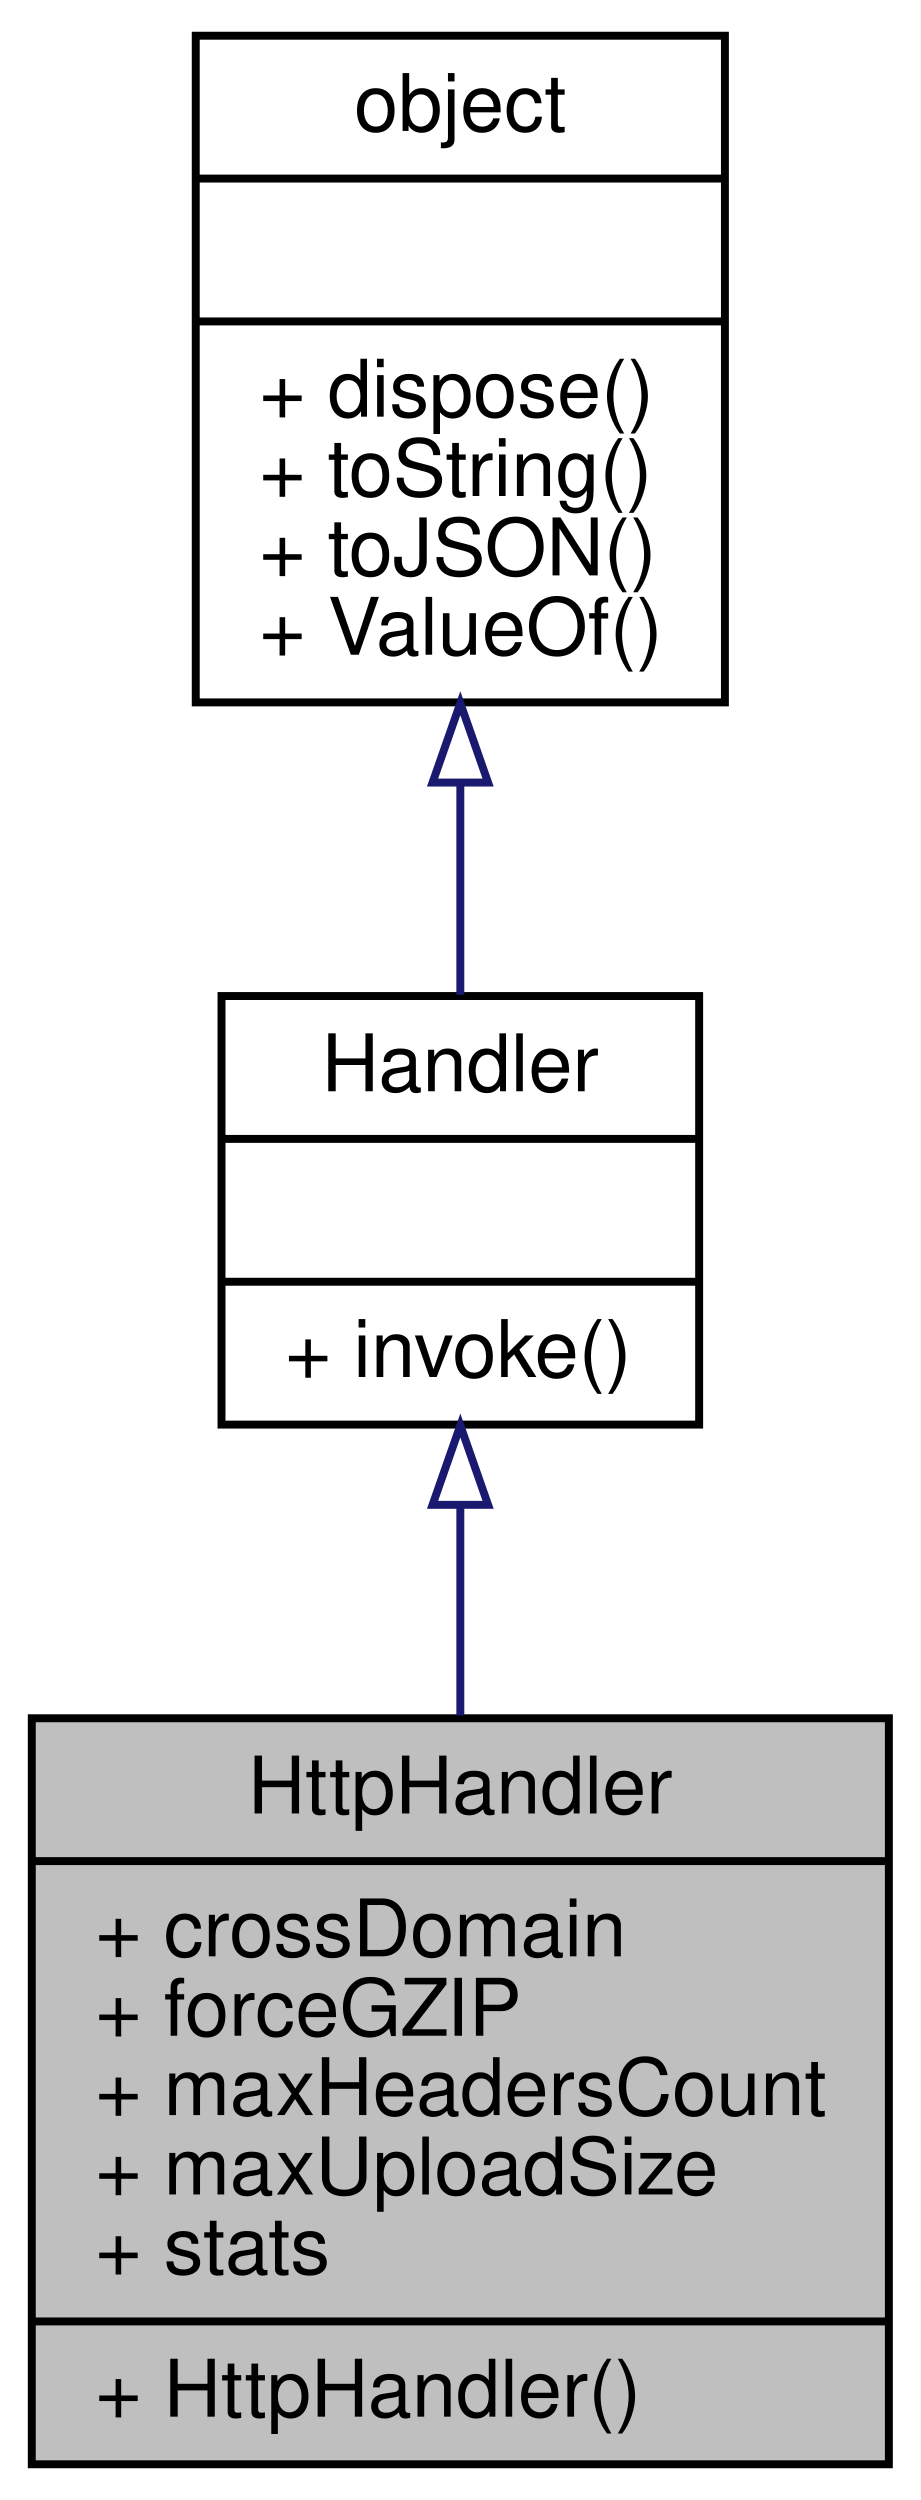
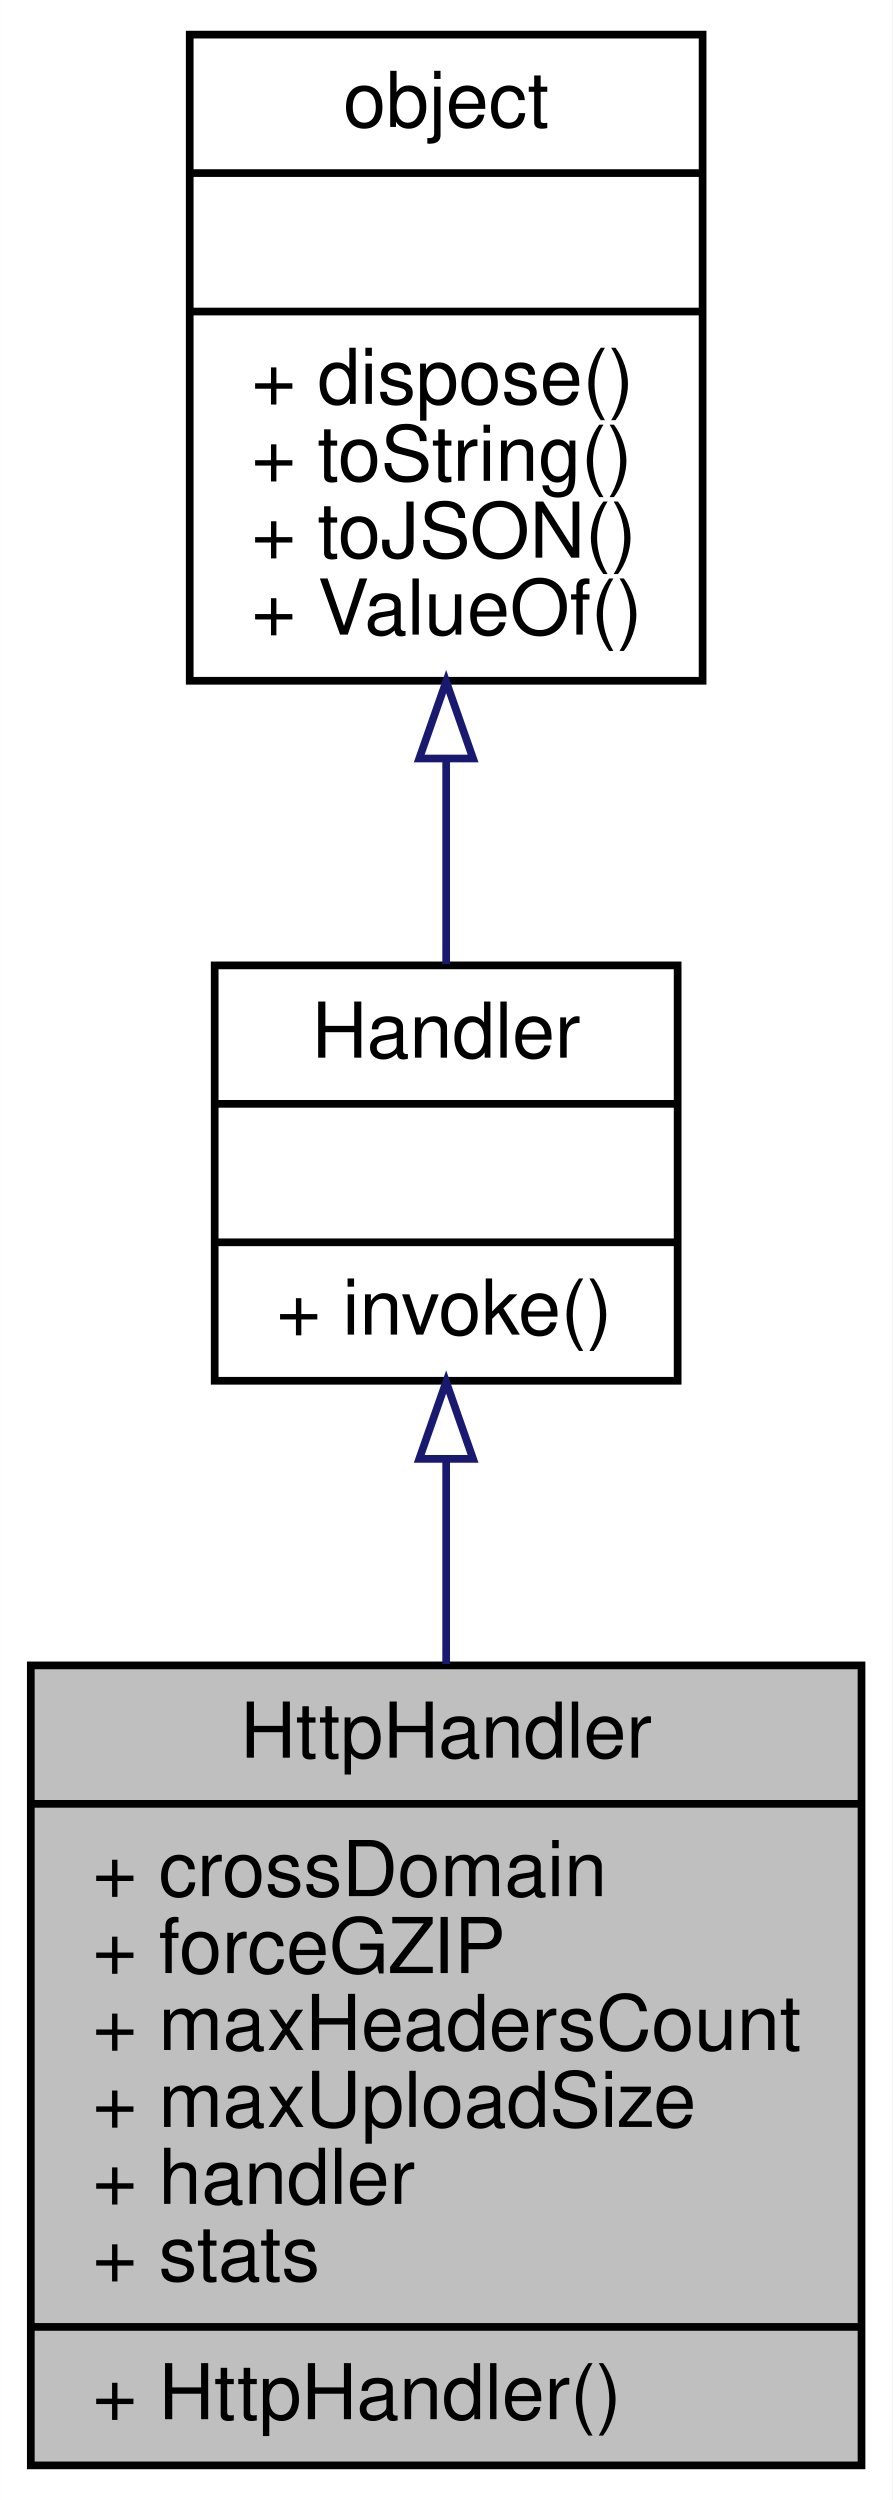
- <svg xmlns="http://www.w3.org/2000/svg" xmlns:xlink="http://www.w3.org/1999/xlink" width="116pt" height="315pt" viewBox="0.00 0.00 115.99 315.00">
-   <g id="graph0" class="graph" transform="scale(1 1) rotate(0) translate(4 311)">
-     <polygon fill="white" stroke="none" points="-4,4 -4,-311 111.992,-311 111.992,4 -4,4" />
+ <svg xmlns="http://www.w3.org/2000/svg" xmlns:xlink="http://www.w3.org/1999/xlink" width="116pt" height="325pt" viewBox="0.00 0.00 115.99 325.00">
+   <g id="graph0" class="graph" transform="scale(1 1) rotate(0) translate(4 321)">
+     <polygon fill="white" stroke="none" points="-4,4 -4,-321 111.992,-321 111.992,4 -4,4" />
    <g id="node1" class="node">
-       <polygon fill="#bfbfbf" stroke="black" points="0,-0.5 0,-94.5 107.992,-94.5 107.992,-0.5 0,-0.5" />
-       <text text-anchor="middle" x="53.996" y="-82.5" font-family="Helvetica,sans-Serif" font-size="10.00">HttpHandler</text>
-       <polyline fill="none" stroke="black" points="0,-76.5 107.992,-76.5 " />
-       <text text-anchor="start" x="8" y="-64.5" font-family="Helvetica,sans-Serif" font-size="10.00">+ crossDomain</text>
-       <text text-anchor="start" x="8" y="-54.5" font-family="Helvetica,sans-Serif" font-size="10.00">+ forceGZIP</text>
-       <text text-anchor="start" x="8" y="-44.5" font-family="Helvetica,sans-Serif" font-size="10.00">+ maxHeadersCount</text>
-       <text text-anchor="start" x="8" y="-34.5" font-family="Helvetica,sans-Serif" font-size="10.00">+ maxUploadSize</text>
+       <polygon fill="#bfbfbf" stroke="black" points="0,-0.5 0,-104.5 107.992,-104.5 107.992,-0.5 0,-0.5" />
+       <text text-anchor="middle" x="53.996" y="-92.5" font-family="Helvetica,sans-Serif" font-size="10.00">HttpHandler</text>
+       <polyline fill="none" stroke="black" points="0,-86.5 107.992,-86.5 " />
+       <text text-anchor="start" x="8" y="-74.5" font-family="Helvetica,sans-Serif" font-size="10.00">+ crossDomain</text>
+       <text text-anchor="start" x="8" y="-64.5" font-family="Helvetica,sans-Serif" font-size="10.00">+ forceGZIP</text>
+       <text text-anchor="start" x="8" y="-54.5" font-family="Helvetica,sans-Serif" font-size="10.00">+ maxHeadersCount</text>
+       <text text-anchor="start" x="8" y="-44.5" font-family="Helvetica,sans-Serif" font-size="10.00">+ maxUploadSize</text>
+       <text text-anchor="start" x="8" y="-34.5" font-family="Helvetica,sans-Serif" font-size="10.00">+ handler</text>
      <text text-anchor="start" x="8" y="-24.5" font-family="Helvetica,sans-Serif" font-size="10.00">+ stats</text>
      <polyline fill="none" stroke="black" points="0,-18.5 107.992,-18.5 " />
      <text text-anchor="start" x="8" y="-6.5" font-family="Helvetica,sans-Serif" font-size="10.00">+ HttpHandler()</text>
    </g>
    <g id="node2" class="node">
      <g id="a_node2">
        <a xlink:href="../../d4/d22/classHandler.html" target="_top" xlink:title="消息处理器接口 ">
-           <polygon fill="white" stroke="black" points="23.904,-131.5 23.904,-185.5 84.088,-185.5 84.088,-131.5 23.904,-131.5" />
-           <text text-anchor="middle" x="53.996" y="-173.5" font-family="Helvetica,sans-Serif" font-size="10.00">Handler</text>
-           <polyline fill="none" stroke="black" points="23.904,-167.5 84.088,-167.5 " />
-           <text text-anchor="middle" x="53.996" y="-155.5" font-family="Helvetica,sans-Serif" font-size="10.00"> </text>
-           <polyline fill="none" stroke="black" points="23.904,-149.5 84.088,-149.5 " />
-           <text text-anchor="start" x="31.904" y="-137.5" font-family="Helvetica,sans-Serif" font-size="10.00">+ invoke()</text>
+           <polygon fill="white" stroke="black" points="23.904,-141.5 23.904,-195.5 84.088,-195.5 84.088,-141.5 23.904,-141.5" />
+           <text text-anchor="middle" x="53.996" y="-183.5" font-family="Helvetica,sans-Serif" font-size="10.00">Handler</text>
+           <polyline fill="none" stroke="black" points="23.904,-177.5 84.088,-177.5 " />
+           <text text-anchor="middle" x="53.996" y="-165.5" font-family="Helvetica,sans-Serif" font-size="10.00"> </text>
+           <polyline fill="none" stroke="black" points="23.904,-159.5 84.088,-159.5 " />
+           <text text-anchor="start" x="31.904" y="-147.5" font-family="Helvetica,sans-Serif" font-size="10.00">+ invoke()</text>
        </a>
      </g>
    </g>
    <g id="edge1" class="edge">
-       <path fill="none" stroke="midnightblue" d="M53.996,-121.141C53.996,-112.716 53.996,-103.639 53.996,-94.85" />
-       <polygon fill="none" stroke="midnightblue" points="50.496,-121.392 53.996,-131.392 57.496,-121.392 50.496,-121.392" />
+       <path fill="none" stroke="midnightblue" d="M53.996,-131.123C53.996,-122.708 53.996,-113.598 53.996,-104.681" />
+       <polygon fill="none" stroke="midnightblue" points="50.496,-131.346 53.996,-141.346 57.496,-131.346 50.496,-131.346" />
    </g>
    <g id="node3" class="node">
      <g id="a_node3">
        <a xlink:href="../../dc/dd8/classobject.html" target="_top" xlink:title="基础对象，所有对象均继承于此 ">
-           <polygon fill="white" stroke="black" points="20.659,-222.5 20.659,-306.5 87.333,-306.5 87.333,-222.5 20.659,-222.5" />
-           <text text-anchor="middle" x="53.996" y="-294.5" font-family="Helvetica,sans-Serif" font-size="10.00">object</text>
-           <polyline fill="none" stroke="black" points="20.659,-288.5 87.333,-288.5 " />
-           <text text-anchor="middle" x="53.996" y="-276.5" font-family="Helvetica,sans-Serif" font-size="10.00"> </text>
-           <polyline fill="none" stroke="black" points="20.659,-270.5 87.333,-270.5 " />
-           <text text-anchor="start" x="28.659" y="-258.5" font-family="Helvetica,sans-Serif" font-size="10.00">+ dispose()</text>
-           <text text-anchor="start" x="28.659" y="-248.5" font-family="Helvetica,sans-Serif" font-size="10.00">+ toString()</text>
-           <text text-anchor="start" x="28.659" y="-238.5" font-family="Helvetica,sans-Serif" font-size="10.00">+ toJSON()</text>
-           <text text-anchor="start" x="28.659" y="-228.5" font-family="Helvetica,sans-Serif" font-size="10.00">+ ValueOf()</text>
+           <polygon fill="white" stroke="black" points="20.659,-232.5 20.659,-316.5 87.333,-316.5 87.333,-232.5 20.659,-232.5" />
+           <text text-anchor="middle" x="53.996" y="-304.5" font-family="Helvetica,sans-Serif" font-size="10.00">object</text>
+           <polyline fill="none" stroke="black" points="20.659,-298.5 87.333,-298.5 " />
+           <text text-anchor="middle" x="53.996" y="-286.5" font-family="Helvetica,sans-Serif" font-size="10.00"> </text>
+           <polyline fill="none" stroke="black" points="20.659,-280.5 87.333,-280.5 " />
+           <text text-anchor="start" x="28.659" y="-268.5" font-family="Helvetica,sans-Serif" font-size="10.00">+ dispose()</text>
+           <text text-anchor="start" x="28.659" y="-258.5" font-family="Helvetica,sans-Serif" font-size="10.00">+ toString()</text>
+           <text text-anchor="start" x="28.659" y="-248.5" font-family="Helvetica,sans-Serif" font-size="10.00">+ toJSON()</text>
+           <text text-anchor="start" x="28.659" y="-238.5" font-family="Helvetica,sans-Serif" font-size="10.00">+ ValueOf()</text>
        </a>
      </g>
    </g>
    <g id="edge2" class="edge">
-       <path fill="none" stroke="midnightblue" d="M53.996,-212.111C53.996,-202.937 53.996,-193.738 53.996,-185.655" />
-       <polygon fill="none" stroke="midnightblue" points="50.496,-212.396 53.996,-222.396 57.496,-212.396 50.496,-212.396" />
+       <path fill="none" stroke="midnightblue" d="M53.996,-222.111C53.996,-212.937 53.996,-203.738 53.996,-195.655" />
+       <polygon fill="none" stroke="midnightblue" points="50.496,-222.396 53.996,-232.396 57.496,-222.396 50.496,-222.396" />
    </g>
  </g>
</svg>
